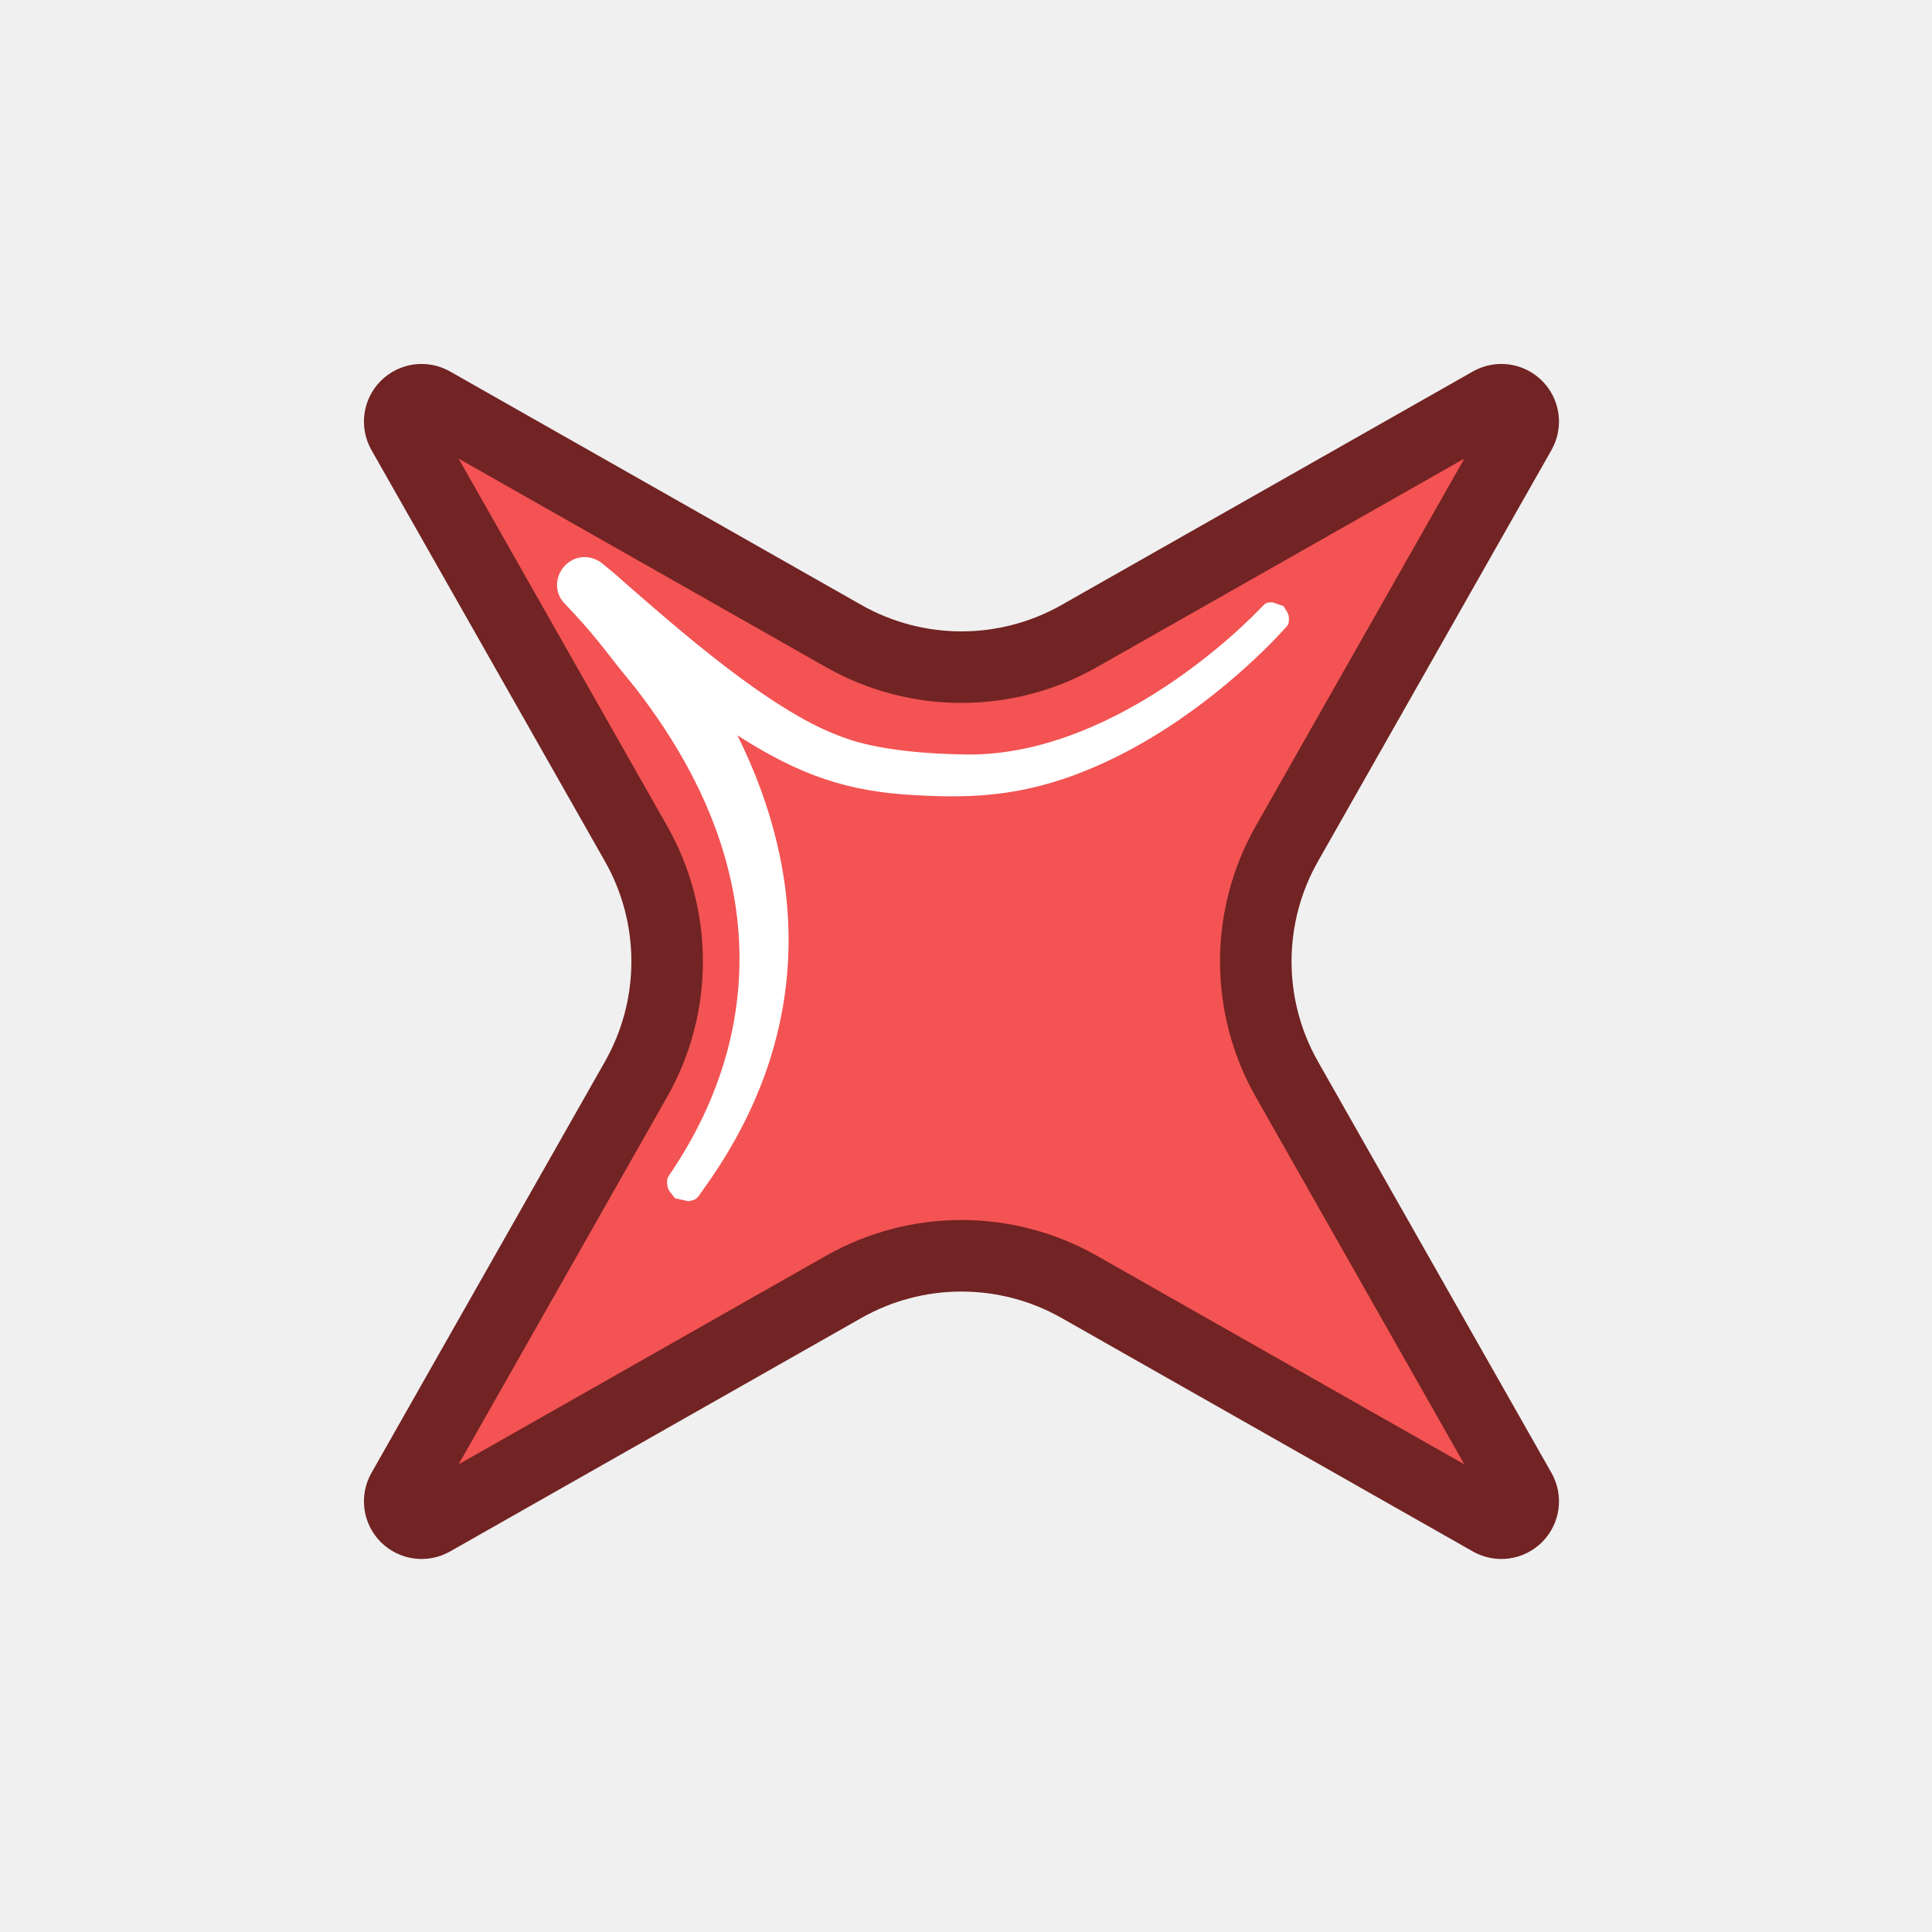
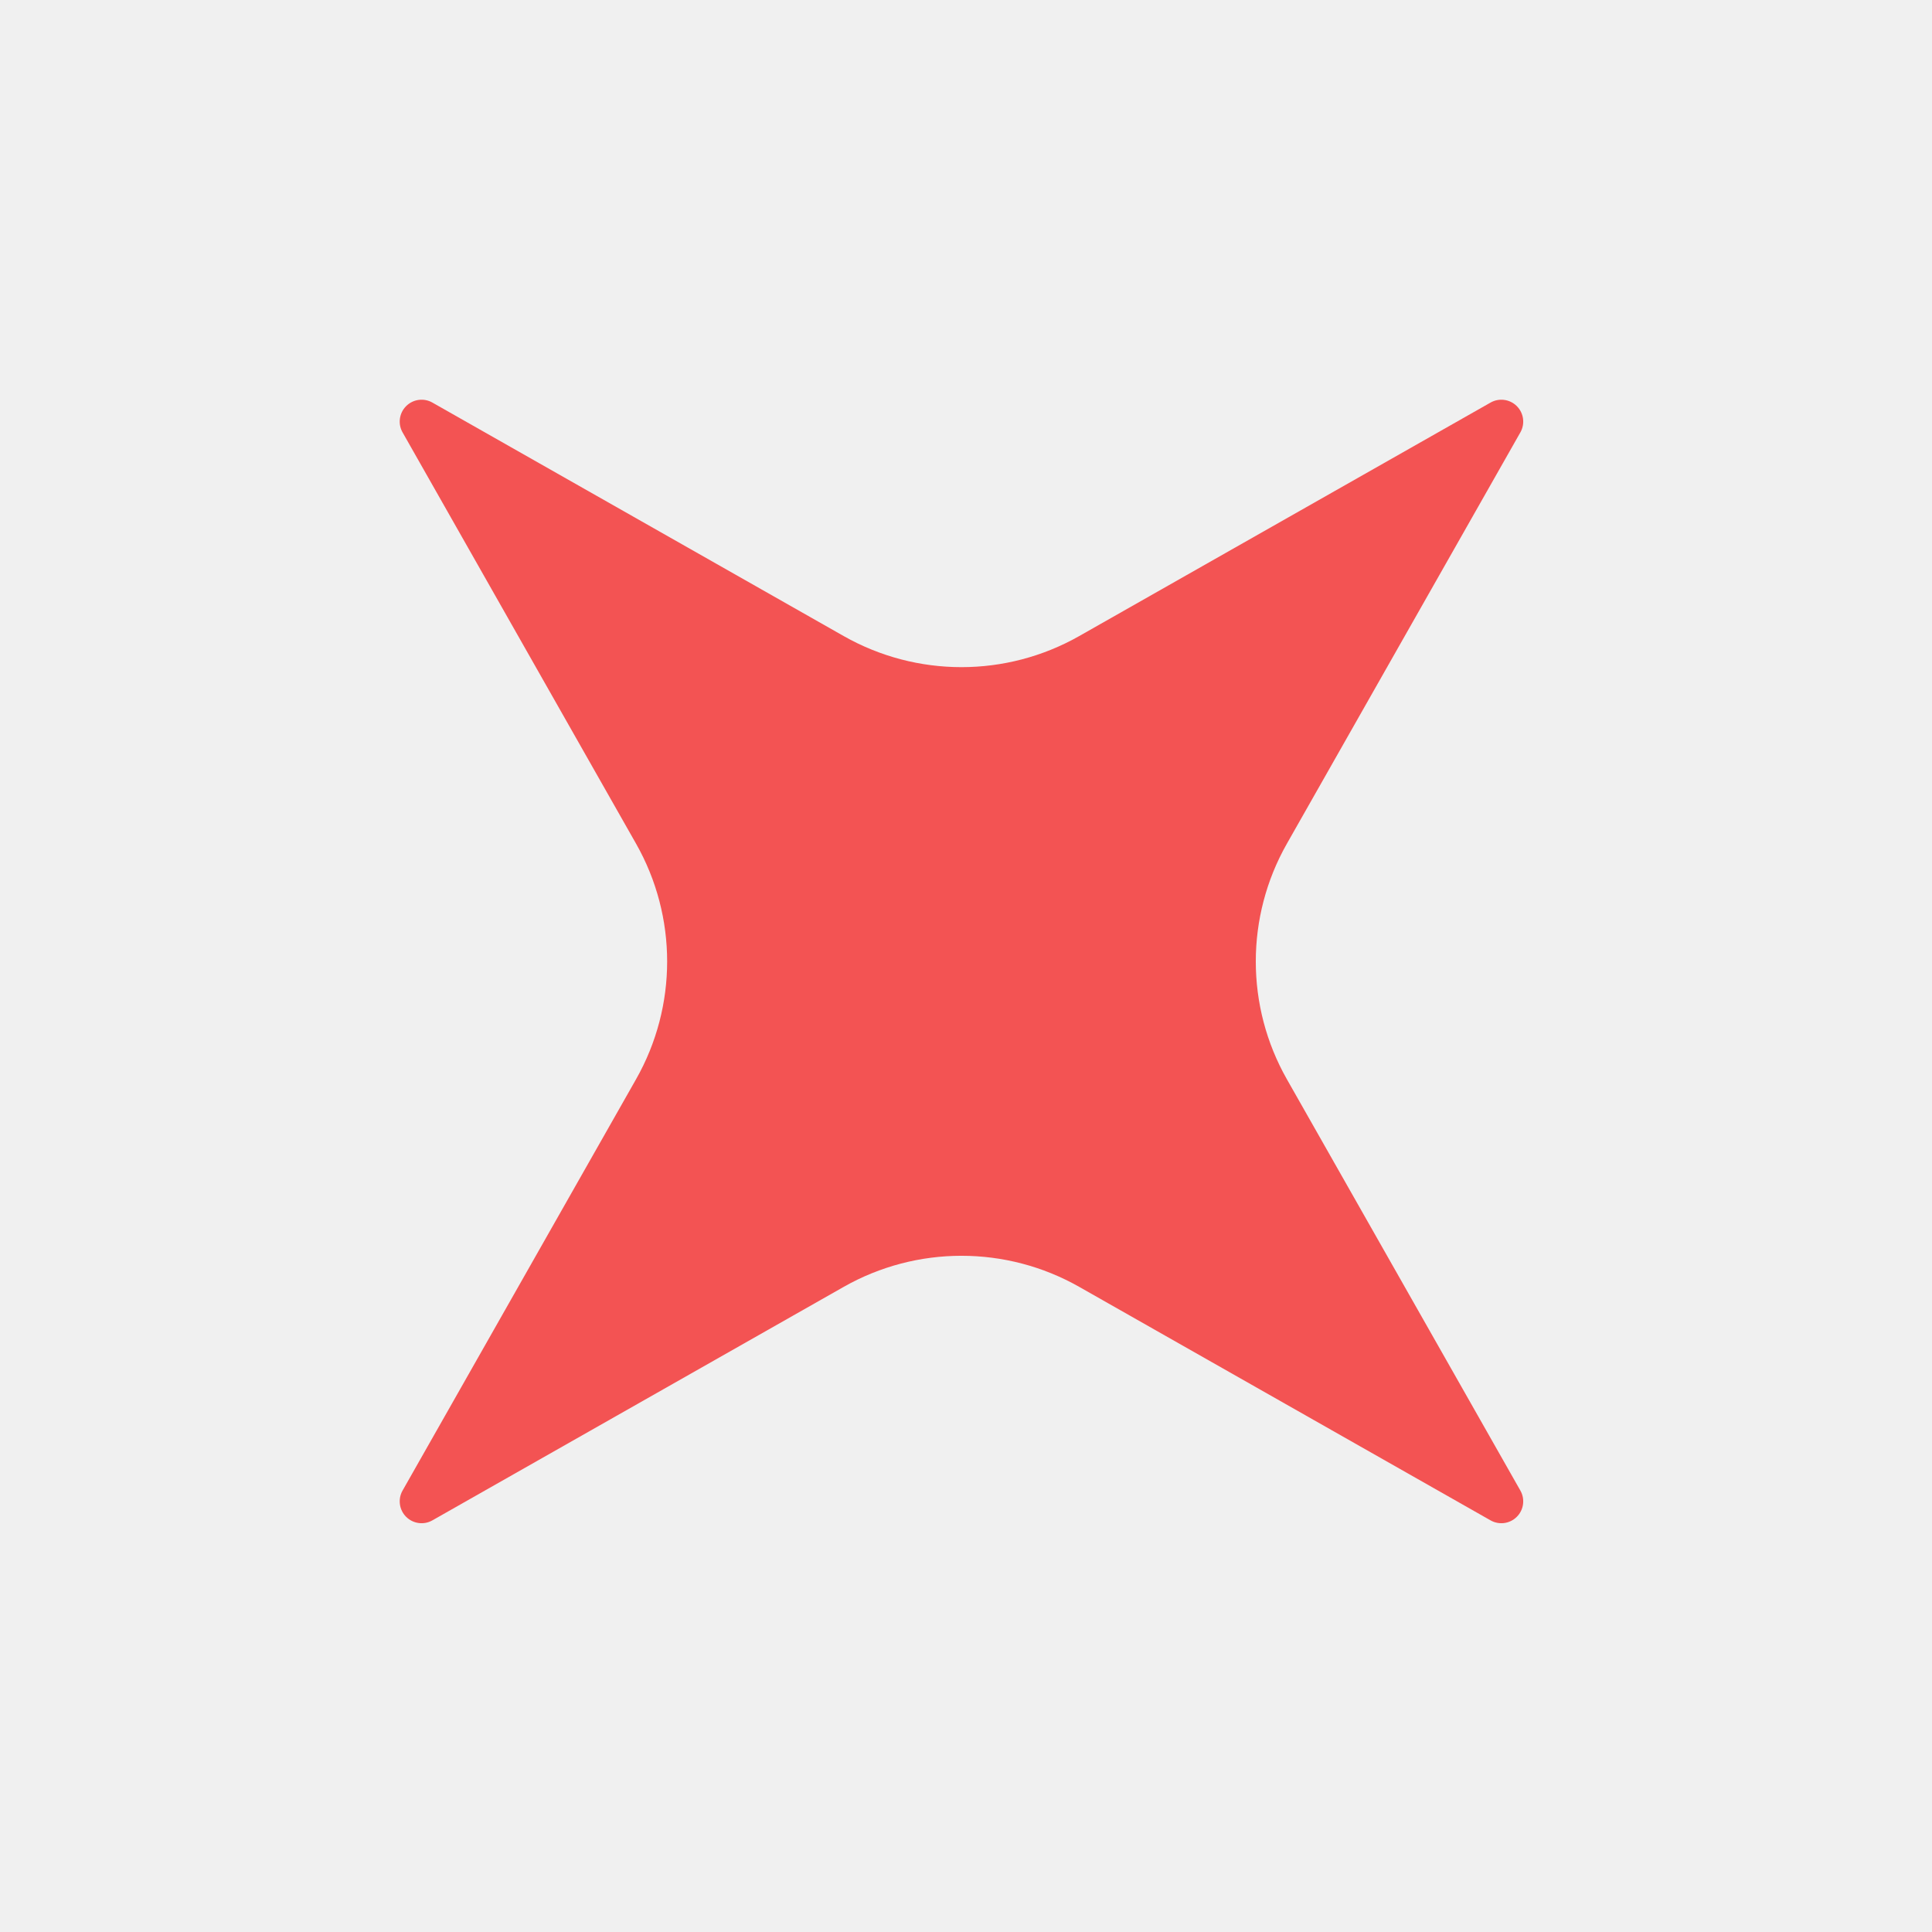
- <svg xmlns="http://www.w3.org/2000/svg" width="100%" height="100%" viewBox="0 0 178 178" version="1.1" xml:space="preserve" style="fill-rule:evenodd;clip-rule:evenodd;stroke-linecap:round;stroke-linejoin:round;stroke-miterlimit:1.5;">
-   <g transform="matrix(1,0,0,1,-1985.628,-284.3148)">
-     <g id="wb" transform="matrix(0.278212,0,0,0.319339,2431.399,205.6174)">
+ <svg xmlns="http://www.w3.org/2000/svg" width="100%" height="100%" viewBox="0 0 178 178" version="1.1" xml:space="preserve" style="fill-rule:evenodd;clip-rule:evenodd;stroke-linejoin:round;stroke-miterlimit:2;">
+   <g transform="matrix(1,0,0,1,-406.8419,-284.3148)">
+     <g id="wb" transform="matrix(0.278212,0,0,0.319339,852.6133,205.6174)">
      <rect x="-1602.271" y="246.438" width="636.799" height="554.787" style="fill:none;" />
      <g transform="matrix(2.230495,-1.943234,2.230495,1.943234,-7931.655,-2566.711)">
-         <path d="M692.784,2204.644C693.058,2203.648 693.964,2202.958 694.998,2202.958C696.031,2202.958 696.937,2203.648 697.211,2204.644C700.437,2216.341 706.473,2238.228 710.41,2252.507C712.755,2261.009 719.398,2267.652 727.9,2269.996C742.179,2273.934 764.066,2279.97 775.763,2283.196C776.759,2283.47 777.449,2284.376 777.449,2285.409C777.449,2286.443 776.759,2287.349 775.763,2287.623C764.066,2290.849 742.179,2296.885 727.9,2300.822C719.398,2303.167 712.755,2309.81 710.41,2318.312C706.473,2332.591 700.437,2354.478 697.211,2366.175C696.937,2367.171 696.031,2367.861 694.998,2367.861C693.964,2367.861 693.058,2367.171 692.784,2366.175C689.558,2354.478 683.522,2332.591 679.585,2318.312C677.24,2309.81 670.597,2303.167 662.095,2300.822C647.816,2296.885 625.929,2290.849 614.232,2287.623C613.236,2287.349 612.546,2286.443 612.546,2285.409C612.546,2284.376 613.236,2283.47 614.232,2283.196C625.929,2279.97 647.816,2273.934 662.095,2269.996C670.597,2267.652 677.24,2261.009 679.585,2252.507C683.522,2238.228 689.558,2216.341 692.784,2204.644Z" style="fill:rgb(243,83,83);stroke:rgb(114,35,35);stroke-width:7.51px;" />
-       </g>
-       <g transform="matrix(3.594379,0,0,3.131466,-8739.37,247.1991)">
-         <path d="M2053.566,67.505C2059.953,80.336 2060.727,95.14 2050.386,109.395C2049.864,110.114 2049.926,110.275 2049.052,110.429C2049.035,110.432 2047.816,110.161 2047.811,110.154C2047.585,109.799 2047.209,109.502 2047.136,109.088C2046.985,108.232 2047.163,108.242 2047.635,107.515C2050.589,102.962 2060.905,86.348 2045.51,64.935C2043.78,62.529 2043.675,62.613 2041.866,60.267C2038.933,56.462 2037.603,55.479 2037.262,54.859C2036.239,53.001 2037.866,50.745 2039.948,51.125C2040.051,51.143 2040.594,51.242 2041.133,51.682C2041.178,51.72 2041.225,51.758 2041.273,51.798C2041.812,52.234 2042.474,52.781 2043.288,53.523C2047.991,57.615 2056.467,65.127 2062.891,67.53C2063.59,67.792 2066.592,69.145 2074.574,69.271C2086.595,69.461 2097.79,59.938 2101.849,55.712C2102.25,55.295 2102.269,55.273 2102.848,55.242C2102.864,55.241 2103.897,55.604 2103.9,55.613C2104.06,55.943 2104.351,56.241 2104.371,56.607C2104.41,57.316 2104.315,57.316 2103.837,57.843C2102.321,59.516 2096.587,65.392 2088.802,69.328C2080.982,73.281 2075.352,73.318 2069.848,73.014C2063.824,72.682 2059.438,71.274 2053.566,67.505Z" style="fill:white;" />
+         <path d="M692.784,2204.644C693.058,2203.648 693.964,2202.958 694.998,2202.958C696.031,2202.958 696.937,2203.648 697.211,2204.644C700.437,2216.341 706.473,2238.228 710.41,2252.507C712.755,2261.009 719.398,2267.652 727.9,2269.996C742.179,2273.934 764.066,2279.97 775.763,2283.196C776.759,2283.47 777.449,2284.376 777.449,2285.409C777.449,2286.443 776.759,2287.349 775.763,2287.623C764.066,2290.849 742.179,2296.885 727.9,2300.822C719.398,2303.167 712.755,2309.81 710.41,2318.312C706.473,2332.591 700.437,2354.478 697.211,2366.175C696.937,2367.171 696.031,2367.861 694.998,2367.861C693.964,2367.861 693.058,2367.171 692.784,2366.175C689.558,2354.478 683.522,2332.591 679.585,2318.312C677.24,2309.81 670.597,2303.167 662.095,2300.822C647.816,2296.885 625.929,2290.849 614.232,2287.623C613.236,2287.349 612.546,2286.443 612.546,2285.409C612.546,2284.376 613.236,2283.47 614.232,2283.196C625.929,2279.97 647.816,2273.934 662.095,2269.996C670.597,2267.652 677.24,2261.009 679.585,2252.507C683.522,2238.228 689.558,2216.341 692.784,2204.644Z" style="fill:rgb(243,83,83);" />
      </g>
    </g>
  </g>
</svg>
